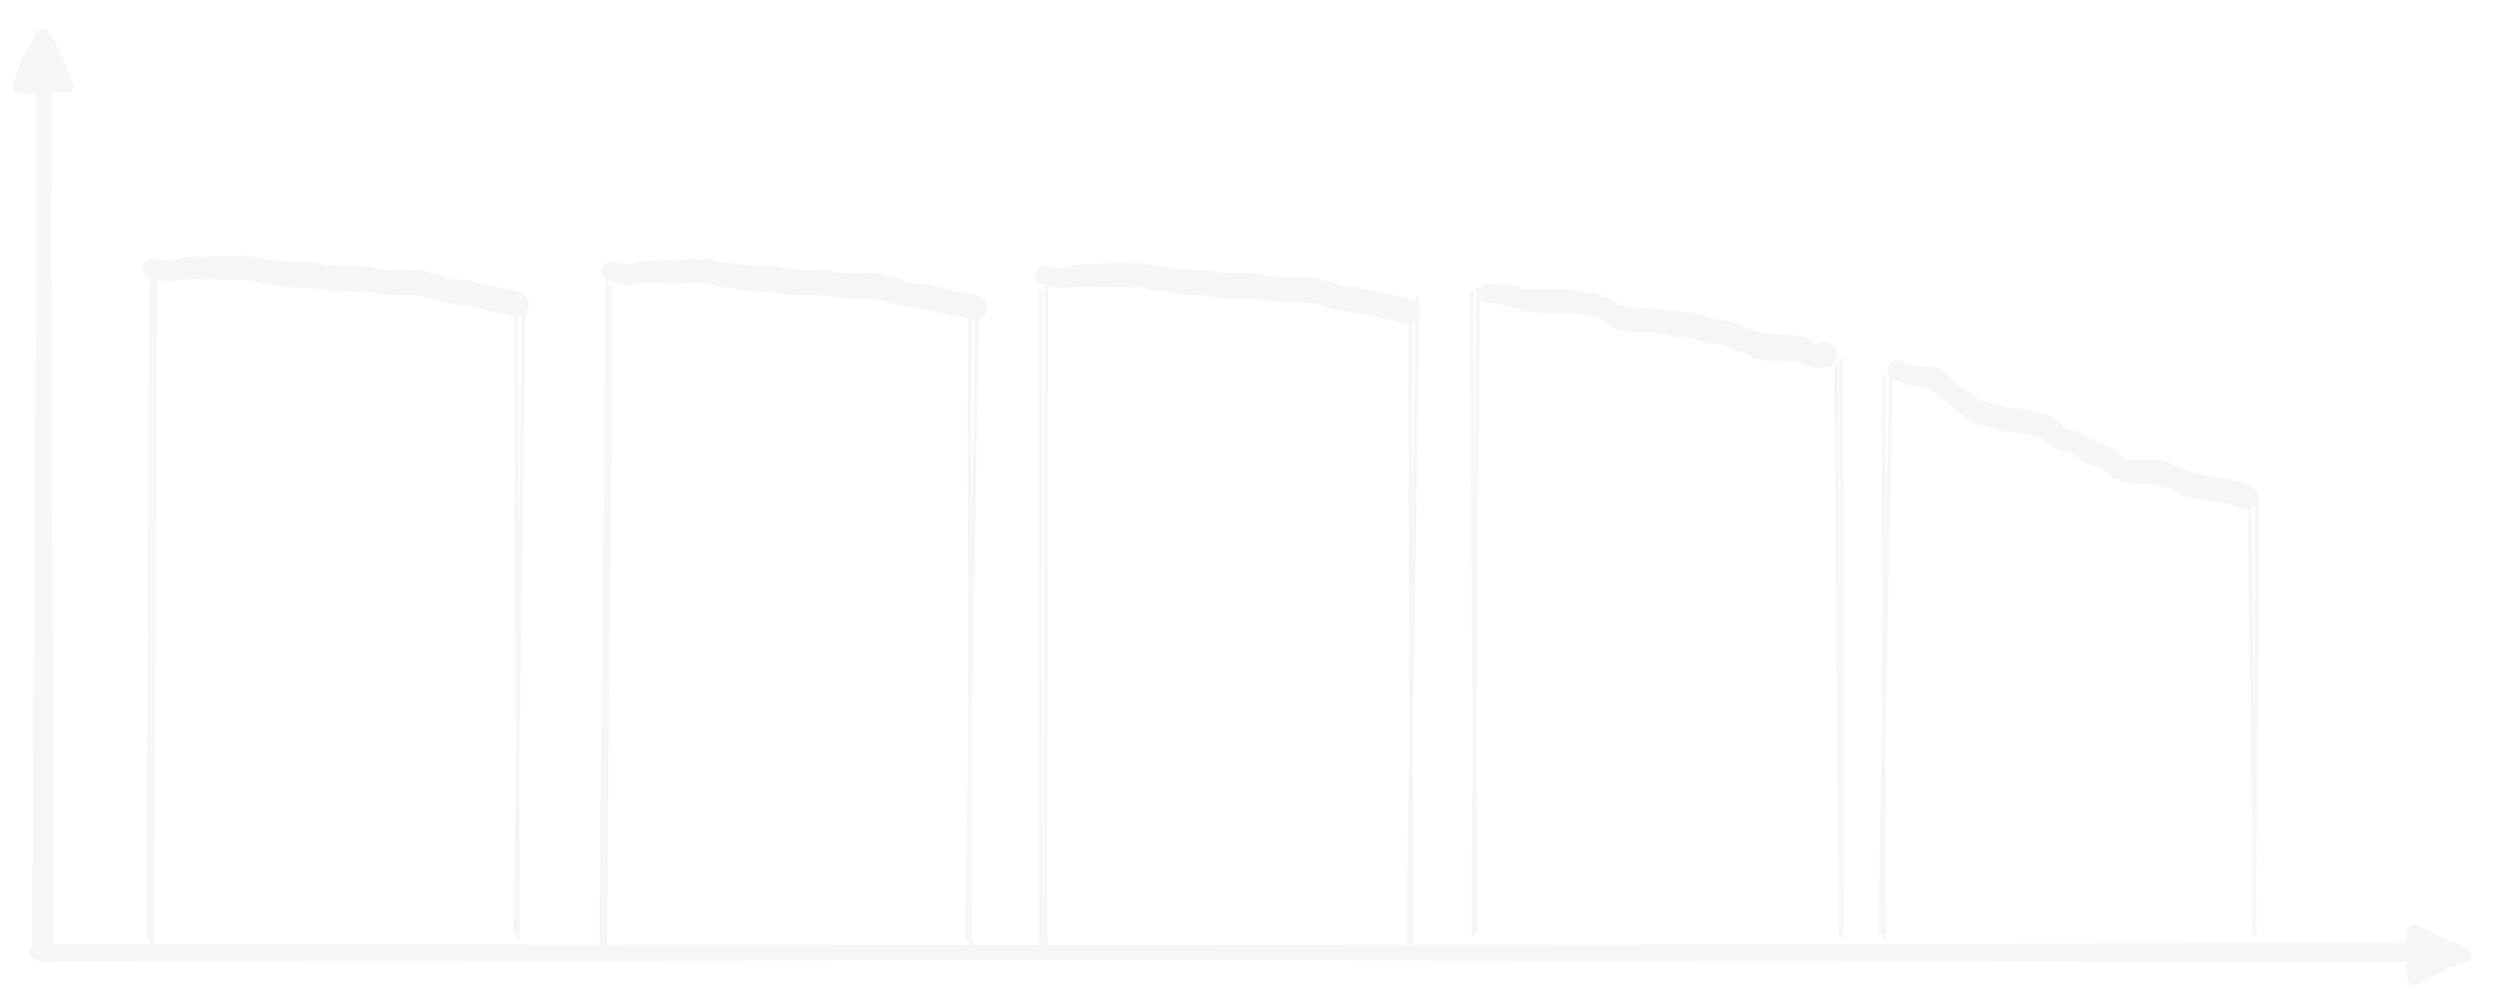
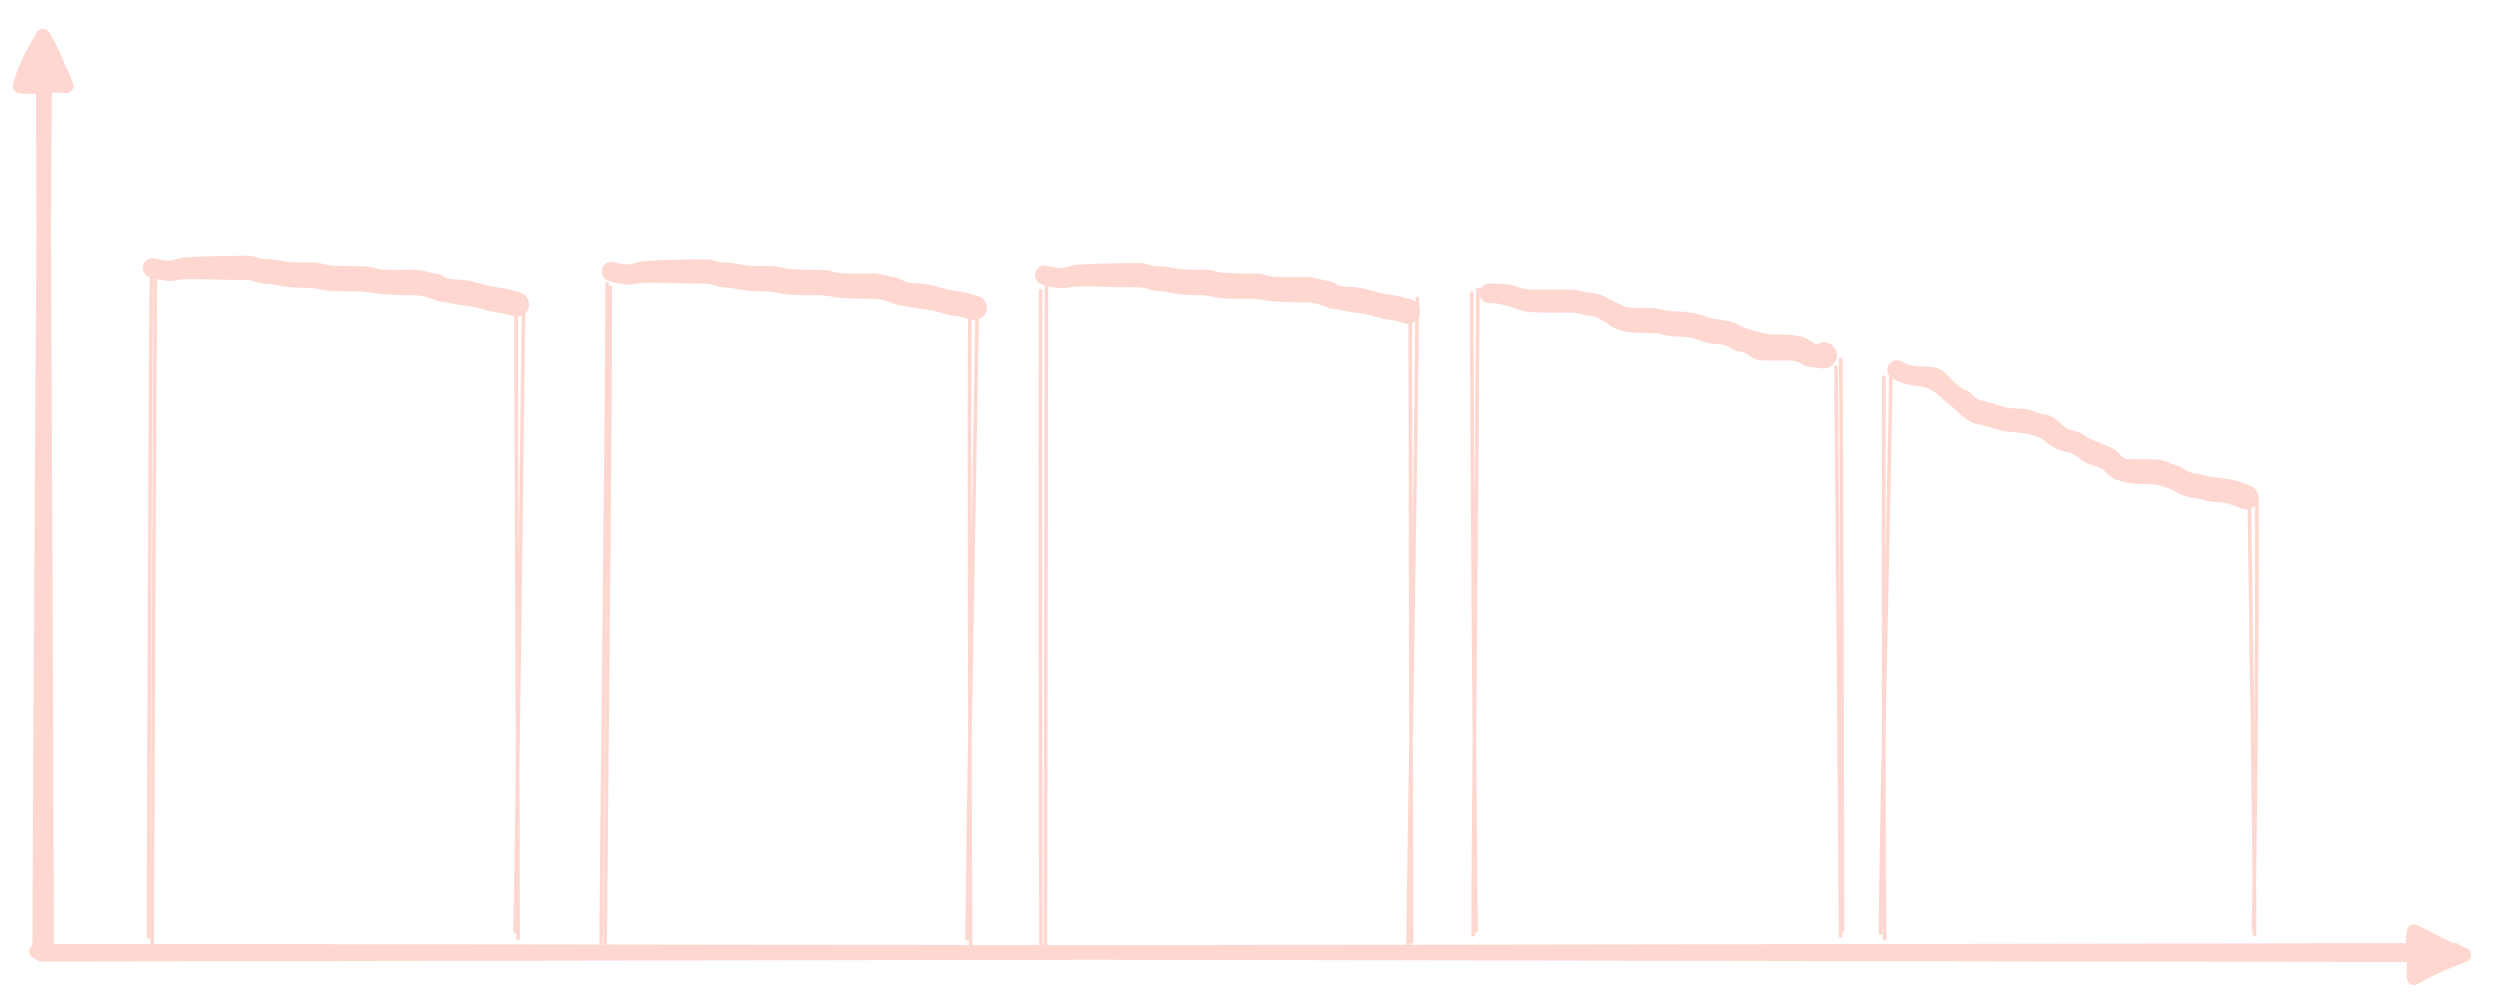
<svg xmlns="http://www.w3.org/2000/svg" version="1.1" viewBox="0 0 686.518 272.2" width="686.518" height="272.2" filter="invert(93%) hue-rotate(180deg)">
  <defs>
    <style class="style-fonts">
      
    </style>
  </defs>
  <g transform="translate(41.86513 73.56176) rotate(0 50 5)" stroke="none">
-     <path fill="#1e1e1e" d="M 0.64,-2.59 Q 0.64,-2.59 1.80,-2.31 2.95,-2.04 4.09,-1.97 5.24,-1.89 6.39,-2.31 7.54,-2.73 9.13,-2.86 10.72,-3.00 11.93,-3.05 13.15,-3.11 14.99,-3.16 16.82,-3.21 18.00,-3.23 19.18,-3.26 20.62,-3.28 22.06,-3.29 23.14,-3.31 24.22,-3.34 25.85,-3.34 27.48,-3.34 28.70,-2.87 29.92,-2.40 31.40,-2.43 32.87,-2.46 34.87,-2.06 36.87,-1.67 38.12,-1.58 39.36,-1.49 40.81,-1.49 42.26,-1.50 43.80,-1.50 45.33,-1.51 46.68,-1.11 48.03,-0.71 49.46,-0.62 50.89,-0.52 52.05,-0.51 53.20,-0.50 55.30,-0.48 57.40,-0.45 58.48,-0.42 59.56,-0.38 60.85,0.01 62.15,0.40 63.21,0.47 64.28,0.54 65.77,0.55 67.26,0.55 68.76,0.54 70.26,0.52 71.76,0.50 73.26,0.48 75.09,0.98 76.93,1.49 77.99,1.63 79.05,1.77 80.05,2.44 81.05,3.10 82.70,3.15 84.35,3.21 85.62,3.34 86.89,3.48 88.79,3.98 90.69,4.48 92.25,4.89 93.80,5.30 95.09,5.42 96.38,5.53 98.39,6.04 100.40,6.56 100.94,6.71 101.48,6.87 101.94,7.18 102.40,7.50 102.73,7.95 103.07,8.40 103.24,8.93 103.42,9.46 103.41,10.02 103.41,10.58 103.22,11.11 103.04,11.64 102.70,12.09 102.35,12.53 101.89,12.84 101.42,13.15 100.88,13.29 100.34,13.44 99.78,13.40 99.22,13.37 98.70,13.16 98.18,12.95 97.76,12.58 97.34,12.21 97.05,11.73 96.77,11.25 96.65,10.70 96.54,10.15 96.60,9.60 96.67,9.04 96.91,8.53 97.15,8.03 97.54,7.62 97.92,7.22 98.42,6.96 98.92,6.70 99.47,6.62 100.03,6.53 100.58,6.63 101.13,6.72 101.62,6.99 102.11,7.26 102.50,7.67 102.88,8.08 103.11,8.59 103.34,9.10 103.39,9.66 103.45,10.21 103.32,10.76 103.20,11.31 102.91,11.78 102.61,12.26 102.18,12.62 101.75,12.98 101.23,13.18 100.71,13.38 100.15,13.41 99.59,13.43 99.59,13.43 99.59,13.43 97.82,12.91 96.04,12.38 94.66,12.24 93.28,12.11 91.77,11.65 90.25,11.20 88.36,10.77 86.47,10.35 85.40,10.29 84.32,10.23 82.70,9.86 81.09,9.50 79.70,9.33 78.31,9.16 77.30,8.72 76.29,8.28 74.77,7.89 73.26,7.51 71.75,7.49 70.25,7.47 68.73,7.45 67.21,7.42 66.12,7.39 65.02,7.36 63.62,7.26 62.23,7.16 60.96,6.95 59.69,6.74 58.55,6.59 57.40,6.45 55.27,6.47 53.15,6.49 51.93,6.47 50.70,6.45 49.05,6.35 47.40,6.25 45.83,5.88 44.25,5.51 42.74,5.49 41.22,5.48 40.15,5.45 39.07,5.42 37.74,5.31 36.40,5.19 34.59,4.81 32.79,4.43 31.34,4.39 29.90,4.35 28.46,3.84 27.03,3.34 25.62,3.34 24.22,3.34 23.14,3.31 22.06,3.29 20.62,3.28 19.18,3.26 18.00,3.23 16.83,3.21 15.01,3.16 13.19,3.12 12.03,3.09 10.87,3.06 9.25,3.10 7.63,3.14 6.28,3.44 4.93,3.74 3.28,3.46 1.64,3.19 0.49,2.89 -0.64,2.59 -0.94,2.47 -1.25,2.36 -1.51,2.17 -1.77,1.99 -1.99,1.75 -2.20,1.51 -2.35,1.22 -2.50,0.93 -2.57,0.62 -2.65,0.31 -2.65,-0.00 -2.65,-0.33 -2.57,-0.64 -2.49,-0.95 -2.34,-1.24 -2.19,-1.52 -1.98,-1.76 -1.76,-2.00 -1.50,-2.18 -1.23,-2.37 -0.93,-2.48 -0.63,-2.59 -0.31,-2.63 0.00,-2.67 0.32,-2.63 0.64,-2.59 0.64,-2.59 L 0.64,-2.59 Z" />
+     <path fill="#d04000" d="M 0.64,-2.59 Q 0.64,-2.59 1.80,-2.31 2.95,-2.04 4.09,-1.97 5.24,-1.89 6.39,-2.31 7.54,-2.73 9.13,-2.86 10.72,-3.00 11.93,-3.05 13.15,-3.11 14.99,-3.16 16.82,-3.21 18.00,-3.23 19.18,-3.26 20.62,-3.28 22.06,-3.29 23.14,-3.31 24.22,-3.34 25.85,-3.34 27.48,-3.34 28.70,-2.87 29.92,-2.40 31.40,-2.43 32.87,-2.46 34.87,-2.06 36.87,-1.67 38.12,-1.58 39.36,-1.49 40.81,-1.49 42.26,-1.50 43.80,-1.50 45.33,-1.51 46.68,-1.11 48.03,-0.71 49.46,-0.62 50.89,-0.52 52.05,-0.51 53.20,-0.50 55.30,-0.48 57.40,-0.45 58.48,-0.42 59.56,-0.38 60.85,0.01 62.15,0.40 63.21,0.47 64.28,0.54 65.77,0.55 67.26,0.55 68.76,0.54 70.26,0.52 71.76,0.50 73.26,0.48 75.09,0.98 76.93,1.49 77.99,1.63 79.05,1.77 80.05,2.44 81.05,3.10 82.70,3.15 84.35,3.21 85.62,3.34 86.89,3.48 88.79,3.98 90.69,4.48 92.25,4.89 93.80,5.30 95.09,5.42 96.38,5.53 98.39,6.04 100.40,6.56 100.94,6.71 101.48,6.87 101.94,7.18 102.40,7.50 102.73,7.95 103.07,8.40 103.24,8.93 103.42,9.46 103.41,10.02 103.41,10.58 103.22,11.11 103.04,11.64 102.70,12.09 102.35,12.53 101.89,12.84 101.42,13.15 100.88,13.29 100.34,13.44 99.78,13.40 99.22,13.37 98.70,13.16 98.18,12.95 97.76,12.58 97.34,12.21 97.05,11.73 96.77,11.25 96.65,10.70 96.54,10.15 96.60,9.60 96.67,9.04 96.91,8.53 97.15,8.03 97.54,7.62 97.92,7.22 98.42,6.96 98.92,6.70 99.47,6.62 100.03,6.53 100.58,6.63 101.13,6.72 101.62,6.99 102.11,7.26 102.50,7.67 102.88,8.08 103.11,8.59 103.34,9.10 103.39,9.66 103.45,10.21 103.32,10.76 103.20,11.31 102.91,11.78 102.61,12.26 102.18,12.62 101.75,12.98 101.23,13.18 100.71,13.38 100.15,13.41 99.59,13.43 99.59,13.43 99.59,13.43 97.82,12.91 96.04,12.38 94.66,12.24 93.28,12.11 91.77,11.65 90.25,11.20 88.36,10.77 86.47,10.35 85.40,10.29 84.32,10.23 82.70,9.86 81.09,9.50 79.70,9.33 78.31,9.16 77.30,8.72 76.29,8.28 74.77,7.89 73.26,7.51 71.75,7.49 70.25,7.47 68.73,7.45 67.21,7.42 66.12,7.39 65.02,7.36 63.62,7.26 62.23,7.16 60.96,6.95 59.69,6.74 58.55,6.59 57.40,6.45 55.27,6.47 53.15,6.49 51.93,6.47 50.70,6.45 49.05,6.35 47.40,6.25 45.83,5.88 44.25,5.51 42.74,5.49 41.22,5.48 40.15,5.45 39.07,5.42 37.74,5.31 36.40,5.19 34.59,4.81 32.79,4.43 31.34,4.39 29.90,4.35 28.46,3.84 27.03,3.34 25.62,3.34 24.22,3.34 23.14,3.31 22.06,3.29 20.62,3.28 19.18,3.26 18.00,3.23 16.83,3.21 15.01,3.16 13.19,3.12 12.03,3.09 10.87,3.06 9.25,3.10 7.63,3.14 6.28,3.44 4.93,3.74 3.28,3.46 1.64,3.19 0.49,2.89 -0.64,2.59 -0.94,2.47 -1.25,2.36 -1.51,2.17 -1.77,1.99 -1.99,1.75 -2.20,1.51 -2.35,1.22 -2.50,0.93 -2.57,0.62 -2.65,0.31 -2.65,-0.00 -2.65,-0.33 -2.57,-0.64 -2.49,-0.95 -2.34,-1.24 -2.19,-1.52 -1.98,-1.76 -1.76,-2.00 -1.50,-2.18 -1.23,-2.37 -0.93,-2.48 -0.63,-2.59 -0.31,-2.63 0.00,-2.67 0.32,-2.63 0.64,-2.59 0.64,-2.59 L 0.64,-2.59 Z" />
  </g>
  <g transform="translate(167.8651 74.56176) rotate(0 50 5)" stroke="none">
-     <path fill="#1e1e1e" d="M 0.64,-2.59 Q 0.64,-2.59 1.80,-2.31 2.95,-2.04 4.09,-1.97 5.24,-1.89 6.39,-2.31 7.54,-2.73 9.13,-2.86 10.72,-3.00 11.93,-3.05 13.15,-3.11 14.99,-3.16 16.82,-3.21 18.00,-3.23 19.18,-3.26 20.62,-3.28 22.06,-3.29 23.14,-3.31 24.22,-3.34 25.85,-3.34 27.48,-3.34 28.70,-2.87 29.92,-2.40 31.40,-2.43 32.87,-2.46 34.87,-2.06 36.87,-1.67 38.12,-1.58 39.36,-1.49 40.81,-1.49 42.26,-1.50 43.80,-1.50 45.33,-1.51 46.68,-1.11 48.03,-0.71 49.46,-0.62 50.89,-0.52 52.05,-0.51 53.20,-0.50 55.30,-0.48 57.40,-0.45 58.48,-0.42 59.56,-0.38 60.85,0.01 62.15,0.40 63.21,0.47 64.28,0.54 65.77,0.55 67.26,0.55 68.76,0.54 70.26,0.52 71.76,0.50 73.26,0.48 75.09,0.98 76.93,1.49 77.99,1.63 79.05,1.77 80.05,2.44 81.05,3.10 82.70,3.15 84.35,3.21 85.62,3.34 86.89,3.48 88.79,3.98 90.69,4.48 92.25,4.89 93.80,5.30 95.09,5.42 96.38,5.53 98.25,6.04 100.11,6.54 100.65,6.69 101.19,6.85 101.64,7.17 102.10,7.48 102.44,7.93 102.77,8.38 102.94,8.90 103.12,9.43 103.11,9.99 103.11,10.55 102.92,11.08 102.74,11.60 102.40,12.04 102.06,12.48 101.60,12.79 101.13,13.10 100.59,13.24 100.06,13.39 99.50,13.35 98.94,13.32 98.43,13.11 97.91,12.90 97.49,12.53 97.07,12.17 96.79,11.69 96.50,11.21 96.39,10.66 96.27,10.12 96.34,9.56 96.40,9.01 96.64,8.51 96.88,8.00 97.27,7.60 97.65,7.20 98.15,6.95 98.64,6.69 99.19,6.60 99.74,6.52 100.29,6.61 100.84,6.71 101.33,6.97 101.82,7.24 102.20,7.65 102.58,8.05 102.81,8.56 103.04,9.07 103.09,9.62 103.15,10.18 103.03,10.72 102.90,11.27 102.61,11.74 102.32,12.21 101.89,12.57 101.46,12.93 100.94,13.13 100.42,13.33 99.87,13.36 99.31,13.38 99.31,13.38 99.31,13.38 97.68,12.88 96.04,12.38 94.66,12.24 93.28,12.11 91.77,11.65 90.25,11.20 88.36,10.77 86.47,10.35 85.40,10.29 84.32,10.23 82.70,9.86 81.09,9.50 79.70,9.33 78.31,9.16 77.30,8.72 76.29,8.28 74.77,7.89 73.26,7.51 71.75,7.49 70.25,7.47 68.73,7.45 67.21,7.42 66.12,7.39 65.02,7.36 63.62,7.26 62.23,7.16 60.96,6.95 59.69,6.74 58.55,6.59 57.40,6.45 55.27,6.47 53.15,6.49 51.93,6.47 50.70,6.45 49.05,6.35 47.40,6.25 45.83,5.88 44.25,5.51 42.74,5.49 41.22,5.48 40.15,5.45 39.07,5.42 37.74,5.31 36.40,5.19 34.59,4.81 32.79,4.43 31.34,4.39 29.90,4.35 28.46,3.84 27.03,3.34 25.62,3.34 24.22,3.34 23.14,3.31 22.06,3.29 20.62,3.28 19.18,3.26 18.00,3.23 16.83,3.21 15.01,3.16 13.19,3.12 12.03,3.09 10.87,3.06 9.25,3.10 7.63,3.14 6.28,3.44 4.93,3.74 3.28,3.46 1.64,3.19 0.49,2.89 -0.64,2.59 -0.94,2.47 -1.25,2.36 -1.51,2.17 -1.77,1.99 -1.99,1.75 -2.20,1.51 -2.35,1.22 -2.50,0.93 -2.57,0.62 -2.65,0.31 -2.65,-0.00 -2.65,-0.33 -2.57,-0.64 -2.49,-0.95 -2.34,-1.24 -2.19,-1.52 -1.98,-1.76 -1.76,-2.00 -1.50,-2.18 -1.23,-2.37 -0.93,-2.48 -0.63,-2.59 -0.31,-2.63 0.00,-2.67 0.32,-2.63 0.64,-2.59 0.64,-2.59 L 0.64,-2.59 Z" />
+     <path fill="#d04000" d="M 0.64,-2.59 Q 0.64,-2.59 1.80,-2.31 2.95,-2.04 4.09,-1.97 5.24,-1.89 6.39,-2.31 7.54,-2.73 9.13,-2.86 10.72,-3.00 11.93,-3.05 13.15,-3.11 14.99,-3.16 16.82,-3.21 18.00,-3.23 19.18,-3.26 20.62,-3.28 22.06,-3.29 23.14,-3.31 24.22,-3.34 25.85,-3.34 27.48,-3.34 28.70,-2.87 29.92,-2.40 31.40,-2.43 32.87,-2.46 34.87,-2.06 36.87,-1.67 38.12,-1.58 39.36,-1.49 40.81,-1.49 42.26,-1.50 43.80,-1.50 45.33,-1.51 46.68,-1.11 48.03,-0.71 49.46,-0.62 50.89,-0.52 52.05,-0.51 53.20,-0.50 55.30,-0.48 57.40,-0.45 58.48,-0.42 59.56,-0.38 60.85,0.01 62.15,0.40 63.21,0.47 64.28,0.54 65.77,0.55 67.26,0.55 68.76,0.54 70.26,0.52 71.76,0.50 73.26,0.48 75.09,0.98 76.93,1.49 77.99,1.63 79.05,1.77 80.05,2.44 81.05,3.10 82.70,3.15 84.35,3.21 85.62,3.34 86.89,3.48 88.79,3.98 90.69,4.48 92.25,4.89 93.80,5.30 95.09,5.42 96.38,5.53 98.25,6.04 100.11,6.54 100.65,6.69 101.19,6.85 101.64,7.17 102.10,7.48 102.44,7.93 102.77,8.38 102.94,8.90 103.12,9.43 103.11,9.99 103.11,10.55 102.92,11.08 102.74,11.60 102.40,12.04 102.06,12.48 101.60,12.79 101.13,13.10 100.59,13.24 100.06,13.39 99.50,13.35 98.94,13.32 98.43,13.11 97.91,12.90 97.49,12.53 97.07,12.17 96.79,11.69 96.50,11.21 96.39,10.66 96.27,10.12 96.34,9.56 96.40,9.01 96.64,8.51 96.88,8.00 97.27,7.60 97.65,7.20 98.15,6.95 98.64,6.69 99.19,6.60 99.74,6.52 100.29,6.61 100.84,6.71 101.33,6.97 101.82,7.24 102.20,7.65 102.58,8.05 102.81,8.56 103.04,9.07 103.09,9.62 103.15,10.18 103.03,10.72 102.90,11.27 102.61,11.74 102.32,12.21 101.89,12.57 101.46,12.93 100.94,13.13 100.42,13.33 99.87,13.36 99.31,13.38 99.31,13.38 99.31,13.38 97.68,12.88 96.04,12.38 94.66,12.24 93.28,12.11 91.77,11.65 90.25,11.20 88.36,10.77 86.47,10.35 85.40,10.29 84.32,10.23 82.70,9.86 81.09,9.50 79.70,9.33 78.31,9.16 77.30,8.72 76.29,8.28 74.77,7.89 73.26,7.51 71.75,7.49 70.25,7.47 68.73,7.45 67.21,7.42 66.12,7.39 65.02,7.36 63.62,7.26 62.23,7.16 60.96,6.95 59.69,6.74 58.55,6.59 57.40,6.45 55.27,6.47 53.15,6.49 51.93,6.47 50.70,6.45 49.05,6.35 47.40,6.25 45.83,5.88 44.25,5.51 42.74,5.49 41.22,5.48 40.15,5.45 39.07,5.42 37.74,5.31 36.40,5.19 34.59,4.81 32.79,4.43 31.34,4.39 29.90,4.35 28.46,3.84 27.03,3.34 25.62,3.34 24.22,3.34 23.14,3.31 22.06,3.29 20.62,3.28 19.18,3.26 18.00,3.23 16.83,3.21 15.01,3.16 13.19,3.12 12.03,3.09 10.87,3.06 9.25,3.10 7.63,3.14 6.28,3.44 4.93,3.74 3.28,3.46 1.64,3.19 0.49,2.89 -0.64,2.59 -0.94,2.47 -1.25,2.36 -1.51,2.17 -1.77,1.99 -1.99,1.75 -2.20,1.51 -2.35,1.22 -2.50,0.93 -2.57,0.62 -2.65,0.31 -2.65,-0.00 -2.65,-0.33 -2.57,-0.64 -2.49,-0.95 -2.34,-1.24 -2.19,-1.52 -1.98,-1.76 -1.76,-2.00 -1.50,-2.18 -1.23,-2.37 -0.93,-2.48 -0.63,-2.59 -0.31,-2.63 0.00,-2.67 0.32,-2.63 0.64,-2.59 0.64,-2.59 L 0.64,-2.59 Z" />
  </g>
  <g transform="translate(286.8651 75.56176) rotate(0 50 5)" stroke="none">
-     <path fill="#1e1e1e" d="M 0.64,-2.59 Q 0.64,-2.59 1.80,-2.31 2.95,-2.04 4.09,-1.97 5.24,-1.89 6.39,-2.31 7.54,-2.73 9.13,-2.86 10.72,-3.00 11.93,-3.05 13.15,-3.11 14.99,-3.16 16.82,-3.21 18.00,-3.23 19.18,-3.26 20.62,-3.28 22.06,-3.29 23.14,-3.31 24.22,-3.34 25.85,-3.34 27.48,-3.34 28.70,-2.87 29.92,-2.40 31.40,-2.43 32.87,-2.46 34.87,-2.06 36.87,-1.67 38.12,-1.58 39.36,-1.49 40.81,-1.49 42.26,-1.50 43.80,-1.50 45.33,-1.51 46.68,-1.11 48.03,-0.71 49.46,-0.62 50.89,-0.52 52.05,-0.51 53.20,-0.50 55.30,-0.48 57.40,-0.45 58.48,-0.42 59.56,-0.38 60.85,0.01 62.15,0.40 63.21,0.47 64.28,0.54 65.77,0.55 67.26,0.55 68.76,0.54 70.26,0.52 71.76,0.50 73.26,0.48 75.09,0.98 76.93,1.49 77.99,1.63 79.05,1.77 80.05,2.44 81.05,3.10 82.70,3.15 84.35,3.21 85.62,3.34 86.89,3.48 88.79,3.98 90.69,4.48 92.25,4.89 93.80,5.30 95.09,5.42 96.38,5.53 98.25,6.04 100.11,6.54 100.65,6.69 101.19,6.85 101.64,7.17 102.10,7.48 102.44,7.93 102.77,8.38 102.94,8.90 103.12,9.43 103.11,9.99 103.11,10.55 102.92,11.08 102.74,11.60 102.40,12.04 102.06,12.48 101.60,12.79 101.13,13.10 100.59,13.24 100.06,13.39 99.50,13.35 98.94,13.32 98.43,13.11 97.91,12.90 97.49,12.53 97.07,12.17 96.79,11.69 96.50,11.21 96.39,10.66 96.27,10.12 96.34,9.56 96.40,9.01 96.64,8.51 96.88,8.00 97.27,7.60 97.65,7.20 98.15,6.95 98.64,6.69 99.19,6.60 99.74,6.52 100.29,6.61 100.84,6.71 101.33,6.97 101.82,7.24 102.20,7.65 102.58,8.05 102.81,8.56 103.04,9.07 103.09,9.62 103.15,10.18 103.03,10.72 102.90,11.27 102.61,11.74 102.32,12.21 101.89,12.57 101.46,12.93 100.94,13.13 100.42,13.33 99.87,13.36 99.31,13.38 99.31,13.38 99.31,13.38 97.68,12.88 96.04,12.38 94.66,12.24 93.28,12.11 91.77,11.65 90.25,11.20 88.36,10.77 86.47,10.35 85.40,10.29 84.32,10.23 82.70,9.86 81.09,9.50 79.70,9.33 78.31,9.16 77.30,8.72 76.29,8.28 74.77,7.89 73.26,7.51 71.75,7.49 70.25,7.47 68.73,7.45 67.21,7.42 66.12,7.39 65.02,7.36 63.62,7.26 62.23,7.16 60.96,6.95 59.69,6.74 58.55,6.59 57.40,6.45 55.27,6.47 53.15,6.49 51.93,6.47 50.70,6.45 49.05,6.35 47.40,6.25 45.83,5.88 44.25,5.51 42.74,5.49 41.22,5.48 40.15,5.45 39.07,5.42 37.74,5.31 36.40,5.19 34.59,4.81 32.79,4.43 31.34,4.39 29.90,4.35 28.46,3.84 27.03,3.34 25.62,3.34 24.22,3.34 23.14,3.31 22.06,3.29 20.62,3.28 19.18,3.26 18.00,3.23 16.83,3.21 15.01,3.16 13.19,3.12 12.03,3.09 10.87,3.06 9.25,3.10 7.63,3.14 6.28,3.44 4.93,3.74 3.28,3.46 1.64,3.19 0.49,2.89 -0.64,2.59 -0.94,2.47 -1.25,2.36 -1.51,2.17 -1.77,1.99 -1.99,1.75 -2.20,1.51 -2.35,1.22 -2.50,0.93 -2.57,0.62 -2.65,0.31 -2.65,-0.00 -2.65,-0.33 -2.57,-0.64 -2.49,-0.95 -2.34,-1.24 -2.19,-1.52 -1.98,-1.76 -1.76,-2.00 -1.50,-2.18 -1.23,-2.37 -0.93,-2.48 -0.63,-2.59 -0.31,-2.63 0.00,-2.67 0.32,-2.63 0.64,-2.59 0.64,-2.59 L 0.64,-2.59 Z" />
+     <path fill="#d04000" d="M 0.64,-2.59 Q 0.64,-2.59 1.80,-2.31 2.95,-2.04 4.09,-1.97 5.24,-1.89 6.39,-2.31 7.54,-2.73 9.13,-2.86 10.72,-3.00 11.93,-3.05 13.15,-3.11 14.99,-3.16 16.82,-3.21 18.00,-3.23 19.18,-3.26 20.62,-3.28 22.06,-3.29 23.14,-3.31 24.22,-3.34 25.85,-3.34 27.48,-3.34 28.70,-2.87 29.92,-2.40 31.40,-2.43 32.87,-2.46 34.87,-2.06 36.87,-1.67 38.12,-1.58 39.36,-1.49 40.81,-1.49 42.26,-1.50 43.80,-1.50 45.33,-1.51 46.68,-1.11 48.03,-0.71 49.46,-0.62 50.89,-0.52 52.05,-0.51 53.20,-0.50 55.30,-0.48 57.40,-0.45 58.48,-0.42 59.56,-0.38 60.85,0.01 62.15,0.40 63.21,0.47 64.28,0.54 65.77,0.55 67.26,0.55 68.76,0.54 70.26,0.52 71.76,0.50 73.26,0.48 75.09,0.98 76.93,1.49 77.99,1.63 79.05,1.77 80.05,2.44 81.05,3.10 82.70,3.15 84.35,3.21 85.62,3.34 86.89,3.48 88.79,3.98 90.69,4.48 92.25,4.89 93.80,5.30 95.09,5.42 96.38,5.53 98.25,6.04 100.11,6.54 100.65,6.69 101.19,6.85 101.64,7.17 102.10,7.48 102.44,7.93 102.77,8.38 102.94,8.90 103.12,9.43 103.11,9.99 103.11,10.55 102.92,11.08 102.74,11.60 102.40,12.04 102.06,12.48 101.60,12.79 101.13,13.10 100.59,13.24 100.06,13.39 99.50,13.35 98.94,13.32 98.43,13.11 97.91,12.90 97.49,12.53 97.07,12.17 96.79,11.69 96.50,11.21 96.39,10.66 96.27,10.12 96.34,9.56 96.40,9.01 96.64,8.51 96.88,8.00 97.27,7.60 97.65,7.20 98.15,6.95 98.64,6.69 99.19,6.60 99.74,6.52 100.29,6.61 100.84,6.71 101.33,6.97 101.82,7.24 102.20,7.65 102.58,8.05 102.81,8.56 103.04,9.07 103.09,9.62 103.15,10.18 103.03,10.72 102.90,11.27 102.61,11.74 102.32,12.21 101.89,12.57 101.46,12.93 100.94,13.13 100.42,13.33 99.87,13.36 99.31,13.38 99.31,13.38 99.31,13.38 97.68,12.88 96.04,12.38 94.66,12.24 93.28,12.11 91.77,11.65 90.25,11.20 88.36,10.77 86.47,10.35 85.40,10.29 84.32,10.23 82.70,9.86 81.09,9.50 79.70,9.33 78.31,9.16 77.30,8.72 76.29,8.28 74.77,7.89 73.26,7.51 71.75,7.49 70.25,7.47 68.73,7.45 67.21,7.42 66.12,7.39 65.02,7.36 63.62,7.26 62.23,7.16 60.96,6.95 59.69,6.74 58.55,6.59 57.40,6.45 55.27,6.47 53.15,6.49 51.93,6.47 50.70,6.45 49.05,6.35 47.40,6.25 45.83,5.88 44.25,5.51 42.74,5.49 41.22,5.48 40.15,5.45 39.07,5.42 37.74,5.31 36.40,5.19 34.59,4.81 32.79,4.43 31.34,4.39 29.90,4.35 28.46,3.84 27.03,3.34 25.62,3.34 24.22,3.34 23.14,3.31 22.06,3.29 20.62,3.28 19.18,3.26 18.00,3.23 16.83,3.21 15.01,3.16 13.19,3.12 12.03,3.09 10.87,3.06 9.25,3.10 7.63,3.14 6.28,3.44 4.93,3.74 3.28,3.46 1.64,3.19 0.49,2.89 -0.64,2.59 -0.94,2.47 -1.25,2.36 -1.51,2.17 -1.77,1.99 -1.99,1.75 -2.20,1.51 -2.35,1.22 -2.50,0.93 -2.57,0.62 -2.65,0.31 -2.65,-0.00 -2.65,-0.33 -2.57,-0.64 -2.49,-0.95 -2.34,-1.24 -2.19,-1.52 -1.98,-1.76 -1.76,-2.00 -1.50,-2.18 -1.23,-2.37 -0.93,-2.48 -0.63,-2.59 -0.31,-2.63 0.00,-2.67 0.32,-2.63 0.64,-2.59 0.64,-2.59 L 0.64,-2.59 Z" />
  </g>
  <g transform="translate(408.8651 80.56176) rotate(0 46 8.5)" stroke="none">
-     <path fill="#1e1e1e" d="M 0,-2.66 Q 0,-2.66 1.12,-2.68 2.25,-2.70 4.00,-2.59 5.75,-2.48 7.72,-1.82 9.69,-1.15 10.91,-1.09 12.12,-1.03 13.32,-1.04 14.53,-1.06 16.23,-1.05 17.94,-1.05 19.69,-1.05 21.44,-1.06 22.61,-1.03 23.78,-1.01 25.24,-0.63 26.71,-0.25 28.20,-0.15 29.69,-0.05 31.54,0.81 33.38,1.69 34.46,2.26 35.53,2.83 36.68,3.35 37.83,3.87 38.96,3.93 40.08,3.98 41.19,3.99 42.30,4.00 43.78,3.98 45.27,3.96 47.16,4.39 49.05,4.82 50.11,4.90 51.18,4.98 52.63,5.00 54.09,5.01 56.30,5.44 58.51,5.86 59.60,6.38 60.70,6.90 61.87,7.03 63.05,7.16 65.06,7.48 67.07,7.80 68.54,8.63 70.00,9.46 71.91,10.03 73.82,10.59 75.50,10.95 77.19,11.30 78.32,11.30 79.46,11.31 80.96,11.30 82.46,11.29 84.58,11.63 86.70,11.96 87.57,12.57 88.45,13.18 89.49,13.77 90.54,14.36 91.33,13.86 92.12,13.37 92.69,13.48 93.27,13.60 93.78,13.89 94.29,14.18 94.68,14.62 95.07,15.06 95.30,15.60 95.52,16.14 95.57,16.73 95.61,17.31 95.47,17.88 95.32,18.45 95.00,18.94 94.68,19.44 94.22,19.80 93.76,20.17 93.21,20.37 92.65,20.56 92.07,20.58 91.48,20.59 90.92,20.41 90.36,20.24 89.89,19.89 89.41,19.54 89.07,19.07 88.73,18.59 88.56,18.02 88.39,17.46 88.41,16.87 88.43,16.29 88.64,15.74 88.85,15.19 89.22,14.73 89.59,14.28 90.09,13.96 90.58,13.65 91.15,13.51 91.73,13.37 92.31,13.43 92.90,13.48 93.43,13.71 93.97,13.95 94.41,14.34 94.84,14.74 95.13,15.25 95.41,15.77 95.52,16.34 95.62,16.92 95.54,17.50 95.46,18.08 95.19,18.61 94.93,19.13 94.51,19.55 94.09,19.96 93.56,20.22 93.04,20.47 92.45,20.55 91.87,20.62 91.87,20.62 91.87,20.62 89.55,20.40 87.24,20.18 85.83,19.32 84.42,18.46 82.94,18.45 81.47,18.44 79.91,18.43 78.36,18.42 76.94,18.43 75.52,18.43 74.31,18.34 73.10,18.26 71.70,17.21 70.30,16.16 69.00,16.01 67.71,15.86 66.25,14.96 64.79,14.06 63.71,14.02 62.62,13.98 61.19,13.80 59.76,13.62 58.02,12.98 56.28,12.35 55.16,12.16 54.03,11.97 52.95,11.94 51.87,11.91 50.47,11.81 49.08,11.70 47.62,11.30 46.16,10.90 44.71,10.88 43.26,10.87 42.17,10.84 41.08,10.82 39.46,10.75 37.83,10.67 36.08,10.15 34.33,9.64 33.39,8.93 32.45,8.22 30.93,7.29 29.41,6.36 28.08,6.22 26.75,6.09 25.23,5.67 23.71,5.26 22.57,5.28 21.44,5.30 19.69,5.30 17.94,5.29 16.21,5.29 14.49,5.29 13.14,5.24 11.79,5.20 10.45,5.02 9.11,4.84 7.68,4.30 6.26,3.76 4.25,3.23 2.25,2.70 1.12,2.68 0,2.66 -0.31,2.62 -0.63,2.58 -0.93,2.47 -1.23,2.36 -1.50,2.17 -1.76,1.99 -1.98,1.75 -2.19,1.51 -2.34,1.22 -2.49,0.94 -2.56,0.63 -2.64,0.32 -2.64,-0.00 -2.64,-0.32 -2.56,-0.63 -2.49,-0.94 -2.34,-1.22 -2.19,-1.51 -1.98,-1.75 -1.76,-1.99 -1.50,-2.17 -1.23,-2.36 -0.93,-2.47 -0.63,-2.58 -0.31,-2.62 0.00,-2.66 0.00,-2.66 L 0,-2.66 Z" />
+     <path fill="#d04000" d="M 0,-2.66 Q 0,-2.66 1.12,-2.68 2.25,-2.70 4.00,-2.59 5.75,-2.48 7.72,-1.82 9.69,-1.15 10.91,-1.09 12.12,-1.03 13.32,-1.04 14.53,-1.06 16.23,-1.05 17.94,-1.05 19.69,-1.05 21.44,-1.06 22.61,-1.03 23.78,-1.01 25.24,-0.63 26.71,-0.25 28.20,-0.15 29.69,-0.05 31.54,0.81 33.38,1.69 34.46,2.26 35.53,2.83 36.68,3.35 37.83,3.87 38.96,3.93 40.08,3.98 41.19,3.99 42.30,4.00 43.78,3.98 45.27,3.96 47.16,4.39 49.05,4.82 50.11,4.90 51.18,4.98 52.63,5.00 54.09,5.01 56.30,5.44 58.51,5.86 59.60,6.38 60.70,6.90 61.87,7.03 63.05,7.16 65.06,7.48 67.07,7.80 68.54,8.63 70.00,9.46 71.91,10.03 73.82,10.59 75.50,10.95 77.19,11.30 78.32,11.30 79.46,11.31 80.96,11.30 82.46,11.29 84.58,11.63 86.70,11.96 87.57,12.57 88.45,13.18 89.49,13.77 90.54,14.36 91.33,13.86 92.12,13.37 92.69,13.48 93.27,13.60 93.78,13.89 94.29,14.18 94.68,14.62 95.07,15.06 95.30,15.60 95.52,16.14 95.57,16.73 95.61,17.31 95.47,17.88 95.32,18.45 95.00,18.94 94.68,19.44 94.22,19.80 93.76,20.17 93.21,20.37 92.65,20.56 92.07,20.58 91.48,20.59 90.92,20.41 90.36,20.24 89.89,19.89 89.41,19.54 89.07,19.07 88.73,18.59 88.56,18.02 88.39,17.46 88.41,16.87 88.43,16.29 88.64,15.74 88.85,15.19 89.22,14.73 89.59,14.28 90.09,13.96 90.58,13.65 91.15,13.51 91.73,13.37 92.31,13.43 92.90,13.48 93.43,13.71 93.97,13.95 94.41,14.34 94.84,14.74 95.13,15.25 95.41,15.77 95.52,16.34 95.62,16.92 95.54,17.50 95.46,18.08 95.19,18.61 94.93,19.13 94.51,19.55 94.09,19.96 93.56,20.22 93.04,20.47 92.45,20.55 91.87,20.62 91.87,20.62 91.87,20.62 89.55,20.40 87.24,20.18 85.83,19.32 84.42,18.46 82.94,18.45 81.47,18.44 79.91,18.43 78.36,18.42 76.94,18.43 75.52,18.43 74.31,18.34 73.10,18.26 71.70,17.21 70.30,16.16 69.00,16.01 67.71,15.86 66.25,14.96 64.79,14.06 63.71,14.02 62.62,13.98 61.19,13.80 59.76,13.62 58.02,12.98 56.28,12.35 55.16,12.16 54.03,11.97 52.95,11.94 51.87,11.91 50.47,11.81 49.08,11.70 47.62,11.30 46.16,10.90 44.71,10.88 43.26,10.87 42.17,10.84 41.08,10.82 39.46,10.75 37.83,10.67 36.08,10.15 34.33,9.64 33.39,8.93 32.45,8.22 30.93,7.29 29.41,6.36 28.08,6.22 26.75,6.09 25.23,5.67 23.71,5.26 22.57,5.28 21.44,5.30 19.69,5.30 17.94,5.29 16.21,5.29 14.49,5.29 13.14,5.24 11.79,5.20 10.45,5.02 9.11,4.84 7.68,4.30 6.26,3.76 4.25,3.23 2.25,2.70 1.12,2.68 0,2.66 -0.31,2.62 -0.63,2.58 -0.93,2.47 -1.23,2.36 -1.50,2.17 -1.76,1.99 -1.98,1.75 -2.19,1.51 -2.34,1.22 -2.49,0.94 -2.56,0.63 -2.64,0.32 -2.64,-0.00 -2.64,-0.32 -2.56,-0.63 -2.49,-0.94 -2.34,-1.22 -2.19,-1.51 -1.98,-1.75 -1.76,-1.99 -1.50,-2.17 -1.23,-2.36 -0.93,-2.47 -0.63,-2.58 -0.31,-2.62 0.00,-2.66 0.00,-2.66 L 0,-2.66 Z" />
  </g>
  <g transform="translate(520.8651 101.5618) rotate(0 48 17.5)" stroke="none">
-     <path fill="#1e1e1e" d="M 1.18,-2.36 Q 1.18,-2.36 2.32,-1.80 3.47,-1.23 4.88,-1.06 6.29,-0.90 8.09,-0.88 9.90,-0.87 11.25,-0.41 12.61,0.05 13.40,0.91 14.20,1.78 15.11,2.66 16.02,3.54 16.81,4.28 17.60,5.02 18.74,5.41 19.88,5.80 20.78,6.88 21.67,7.95 22.91,8.29 24.14,8.63 25.94,9.13 27.74,9.64 28.92,10.03 30.10,10.43 31.20,10.51 32.30,10.60 34.10,10.65 35.89,10.71 37.88,11.46 39.86,12.21 41.00,12.32 42.15,12.44 43.42,13.40 44.70,14.36 45.68,15.32 46.67,16.29 48.40,16.67 50.13,17.04 51.14,17.75 52.14,18.46 53.20,18.95 54.26,19.45 55.58,20.02 56.90,20.59 58.41,21.15 59.92,21.71 61.15,23.14 62.39,24.58 63.61,24.53 64.83,24.49 66.47,24.54 68.12,24.58 69.46,24.58 70.80,24.59 71.92,24.66 73.03,24.74 74.19,25.27 75.36,25.79 76.47,26.13 77.59,26.47 79.08,27.38 80.57,28.29 81.79,28.43 83.02,28.56 84.35,28.96 85.69,29.37 87.02,29.47 88.36,29.57 90.82,29.95 93.28,30.32 95.26,31.10 97.23,31.88 97.70,32.16 98.16,32.44 98.52,32.85 98.87,33.26 99.07,33.77 99.27,34.27 99.30,34.81 99.33,35.35 99.19,35.88 99.04,36.40 98.74,36.85 98.43,37.30 98.00,37.63 97.57,37.96 97.05,38.13 96.54,38.31 96.00,38.31 95.45,38.31 94.94,38.13 94.43,37.96 93.99,37.63 93.56,37.30 93.26,36.86 92.95,36.41 92.81,35.88 92.66,35.36 92.69,34.82 92.72,34.28 92.92,33.77 93.12,33.27 93.47,32.85 93.82,32.44 94.29,32.16 94.75,31.88 95.28,31.76 95.81,31.65 96.35,31.70 96.89,31.76 97.38,31.99 97.88,32.22 98.27,32.59 98.66,32.96 98.92,33.44 99.17,33.92 99.26,34.46 99.35,34.99 99.26,35.53 99.18,36.06 98.92,36.54 98.67,37.02 98.27,37.40 97.88,37.77 97.39,38.00 96.89,38.23 96.36,38.29 95.82,38.35 95.29,38.23 94.76,38.11 94.76,38.11 94.76,38.11 92.47,37.26 90.19,36.41 89.12,36.38 88.06,36.35 86.71,36.22 85.36,36.10 83.96,35.69 82.55,35.29 80.65,35.00 78.76,34.72 77.43,33.91 76.10,33.10 74.73,32.59 73.37,32.09 72.08,31.74 70.79,31.40 69.40,31.39 68.01,31.38 66.42,31.33 64.83,31.29 63.19,30.95 61.56,30.62 60.24,30.15 58.92,29.69 57.74,28.37 56.56,27.06 54.85,26.60 53.14,26.14 52.15,25.65 51.17,25.16 49.65,23.96 48.12,22.75 46.77,22.58 45.42,22.42 43.96,21.76 42.49,21.11 41.03,19.87 39.57,18.64 38.50,18.32 37.43,18.01 35.83,17.61 34.22,17.22 32.17,17.13 30.13,17.05 28.27,16.54 26.42,16.04 24.97,15.59 23.51,15.13 22.35,14.97 21.18,14.80 19.87,14.03 18.55,13.25 17.15,11.88 15.75,10.51 14.28,9.40 12.81,8.30 11.95,7.40 11.08,6.51 9.62,5.61 8.15,4.72 5.98,4.49 3.82,4.27 2.47,3.90 1.12,3.53 -0.02,2.95 -1.18,2.36 -1.45,2.19 -1.71,2.01 -1.93,1.78 -2.15,1.54 -2.30,1.26 -2.45,0.98 -2.54,0.67 -2.62,0.37 -2.62,0.05 -2.63,-0.26 -2.56,-0.57 -2.49,-0.89 -2.35,-1.17 -2.20,-1.46 -2.00,-1.70 -1.79,-1.94 -1.53,-2.13 -1.27,-2.32 -0.98,-2.44 -0.68,-2.55 -0.36,-2.60 -0.05,-2.64 0.26,-2.61 0.58,-2.58 0.88,-2.47 1.18,-2.36 1.18,-2.36 L 1.18,-2.36 Z" />
+     <path fill="#d04000" d="M 1.18,-2.36 Q 1.18,-2.36 2.32,-1.80 3.47,-1.23 4.88,-1.06 6.29,-0.90 8.09,-0.88 9.90,-0.87 11.25,-0.41 12.61,0.05 13.40,0.91 14.20,1.78 15.11,2.66 16.02,3.54 16.81,4.28 17.60,5.02 18.74,5.41 19.88,5.80 20.78,6.88 21.67,7.95 22.91,8.29 24.14,8.63 25.94,9.13 27.74,9.64 28.92,10.03 30.10,10.43 31.20,10.51 32.30,10.60 34.10,10.65 35.89,10.71 37.88,11.46 39.86,12.21 41.00,12.32 42.15,12.44 43.42,13.40 44.70,14.36 45.68,15.32 46.67,16.29 48.40,16.67 50.13,17.04 51.14,17.75 52.14,18.46 53.20,18.95 54.26,19.45 55.58,20.02 56.90,20.59 58.41,21.15 59.92,21.71 61.15,23.14 62.39,24.58 63.61,24.53 64.83,24.49 66.47,24.54 68.12,24.58 69.46,24.58 70.80,24.59 71.92,24.66 73.03,24.74 74.19,25.27 75.36,25.79 76.47,26.13 77.59,26.47 79.08,27.38 80.57,28.29 81.79,28.43 83.02,28.56 84.35,28.96 85.69,29.37 87.02,29.47 88.36,29.57 90.82,29.95 93.28,30.32 95.26,31.10 97.23,31.88 97.70,32.16 98.16,32.44 98.52,32.85 98.87,33.26 99.07,33.77 99.27,34.27 99.30,34.81 99.33,35.35 99.19,35.88 99.04,36.40 98.74,36.85 98.43,37.30 98.00,37.63 97.57,37.96 97.05,38.13 96.54,38.31 96.00,38.31 95.45,38.31 94.94,38.13 94.43,37.96 93.99,37.63 93.56,37.30 93.26,36.86 92.95,36.41 92.81,35.88 92.66,35.36 92.69,34.82 92.72,34.28 92.92,33.77 93.12,33.27 93.47,32.85 93.82,32.44 94.29,32.16 94.75,31.88 95.28,31.76 95.81,31.65 96.35,31.70 96.89,31.76 97.38,31.99 97.88,32.22 98.27,32.59 98.66,32.96 98.92,33.44 99.17,33.92 99.26,34.46 99.35,34.99 99.26,35.53 99.18,36.06 98.92,36.54 98.67,37.02 98.27,37.40 97.88,37.77 97.39,38.00 96.89,38.23 96.36,38.29 95.82,38.35 95.29,38.23 94.76,38.11 94.76,38.11 94.76,38.11 92.47,37.26 90.19,36.41 89.12,36.38 88.06,36.35 86.71,36.22 85.36,36.10 83.96,35.69 82.55,35.29 80.65,35.00 78.76,34.72 77.43,33.91 76.10,33.10 74.73,32.59 73.37,32.09 72.08,31.74 70.79,31.40 69.40,31.39 68.01,31.38 66.42,31.33 64.83,31.29 63.19,30.95 61.56,30.62 60.24,30.15 58.92,29.69 57.74,28.37 56.56,27.06 54.85,26.60 53.14,26.14 52.15,25.65 51.17,25.16 49.65,23.96 48.12,22.75 46.77,22.58 45.42,22.42 43.96,21.76 42.49,21.11 41.03,19.87 39.57,18.64 38.50,18.32 37.43,18.01 35.83,17.61 34.22,17.22 32.17,17.13 30.13,17.05 28.27,16.54 26.42,16.04 24.97,15.59 23.51,15.13 22.35,14.97 21.18,14.80 19.87,14.03 18.55,13.25 17.15,11.88 15.75,10.51 14.28,9.40 12.81,8.30 11.95,7.40 11.08,6.51 9.62,5.61 8.15,4.72 5.98,4.49 3.82,4.27 2.47,3.90 1.12,3.53 -0.02,2.95 -1.18,2.36 -1.45,2.19 -1.71,2.01 -1.93,1.78 -2.15,1.54 -2.30,1.26 -2.45,0.98 -2.54,0.67 -2.62,0.37 -2.62,0.05 -2.63,-0.26 -2.56,-0.57 -2.49,-0.89 -2.35,-1.17 -2.20,-1.46 -2.00,-1.70 -1.79,-1.94 -1.53,-2.13 -1.27,-2.32 -0.98,-2.44 -0.68,-2.55 -0.36,-2.60 -0.05,-2.64 0.26,-2.61 0.58,-2.58 0.88,-2.47 1.18,-2.36 1.18,-2.36 L 1.18,-2.36 Z" />
  </g>
  <g stroke-linecap="round">
    <g transform="translate(41.86513 77.0659) rotate(0 0 90.76328)">
-       <path d="M0.79 -0.31 C0.58 30.07, 0.09 151.64, -0.1 182.08 M-0.25 -1.52 C-0.73 28.52, -0.93 149.93, -1.1 180.25" stroke="#1e1e1e" stroke-width="1" fill="none" />
+       <path d="M0.79 -0.31 C0.58 30.07, 0.09 151.64, -0.1 182.08 M-0.25 -1.52 C-0.73 28.52, -0.93 149.93, -1.1 180.25" stroke="#d04000" stroke-width="1" fill="none" />
    </g>
  </g>
  <mask />
  <g stroke-linecap="round">
    <g transform="translate(142.0166 82.1348) rotate(0 0 87.55149)">
-       <path d="M-0.27 -0.75 C-0.39 28.51, 0.29 146.37, 0.26 175.55 M1.78 1.48 C1.45 30.37, -0.01 144.7, -0.55 173.66" stroke="#1e1e1e" stroke-width="1" fill="none" />
+       <path d="M-0.27 -0.75 C-0.39 28.51, 0.29 146.37, 0.26 175.55 M1.78 1.48 C1.45 30.37, -0.01 144.7, -0.55 173.66" stroke="#d04000" stroke-width="1" fill="none" />
    </g>
  </g>
  <mask />
  <g stroke-linecap="round">
    <g transform="translate(166.4458 78.74811) rotate(0 0 90.76328)">
-       <path d="M1.14 0.13 C1.26 30.26, -0.08 151.56, -0.28 181.9 M0.28 -0.85 C0.3 29.43, -1.18 149.8, -1.37 179.98" stroke="#1e1e1e" stroke-width="1" fill="none" />
+       <path d="M1.14 0.13 C1.26 30.26, -0.08 151.56, -0.28 181.9 M0.28 -0.85 C0.3 29.43, -1.18 149.8, -1.37 179.98" stroke="#d04000" stroke-width="1" fill="none" />
    </g>
  </g>
  <mask />
  <g stroke-linecap="round">
    <g transform="translate(266.5972 83.81701) rotate(0 0 87.55149)">
-       <path d="M-0.28 0.37 C-0.48 29.65, -0.25 146.49, -0.06 175.77 M1.78 -0.47 C1.32 28.44, -0.83 144.88, -1.03 173.99" stroke="#1e1e1e" stroke-width="1" fill="none" />
+       <path d="M-0.28 0.37 C-0.48 29.65, -0.25 146.49, -0.06 175.77 M1.78 -0.47 C1.32 28.44, -0.83 144.88, -1.03 173.99" stroke="#d04000" stroke-width="1" fill="none" />
    </g>
  </g>
  <mask />
  <g stroke-linecap="round">
    <g transform="translate(287.5836 78.58328) rotate(0 0 90.76328)">
-       <path d="M-0.24 -0.88 C-0.22 29.29, -0.52 150.75, -0.49 181.14 M-1.82 1.27 C-1.96 31.61, -1.86 152.23, -1.7 182.47" stroke="#1e1e1e" stroke-width="1" fill="none" />
+       <path d="M-0.24 -0.88 C-0.22 29.29, -0.52 150.75, -0.49 181.14 M-1.82 1.27 C-1.96 31.61, -1.86 152.23, -1.7 182.47" stroke="#d04000" stroke-width="1" fill="none" />
    </g>
  </g>
  <mask />
  <g stroke-linecap="round">
    <g transform="translate(387.735 83.65218) rotate(0 0 87.55149)">
-       <path d="M-0.49 -0.39 C-0.47 28.93, -0.22 145.84, -0.08 175.01 M1.45 -1.64 C1.33 27.95, -0.79 146.94, -1.07 176.5" stroke="#1e1e1e" stroke-width="1" fill="none" />
+       <path d="M-0.49 -0.39 C-0.47 28.93, -0.22 145.84, -0.08 175.01 M1.45 -1.64 C1.33 27.95, -0.79 146.94, -1.07 176.5" stroke="#d04000" stroke-width="1" fill="none" />
    </g>
  </g>
  <mask />
  <g stroke-linecap="round">
    <g transform="translate(405.0098 80.43751) rotate(0 0 88.06208)">
-       <path d="M-0.89 0.03 C-0.89 29.4, 0.02 145.84, 0.31 175.21 M0.84 -1 C0.69 28.58, -0.42 146.49, -0.48 176.27" stroke="#1e1e1e" stroke-width="1" fill="none" />
+       <path d="M-0.89 0.03 C-0.89 29.4, 0.02 145.84, 0.31 175.21 M0.84 -1 C0.69 28.58, -0.42 146.49, -0.48 176.27" stroke="#d04000" stroke-width="1" fill="none" />
    </g>
  </g>
  <mask />
  <g stroke-linecap="round">
    <g transform="translate(505.1612 99.56176) rotate(0 0 77.83776)">
-       <path d="M0.31 -0.91 C0.59 25.05, 0.79 129.54, 0.81 155.82 M-0.99 1.22 C-0.72 27.4, 0.14 131.8, 0.28 157.44" stroke="#1e1e1e" stroke-width="1" fill="none" />
+       <path d="M0.31 -0.91 C0.59 25.05, 0.79 129.54, 0.81 155.82 M-0.99 1.22 C-0.72 27.4, 0.14 131.8, 0.28 157.44" stroke="#d04000" stroke-width="1" fill="none" />
    </g>
  </g>
  <mask />
  <g stroke-linecap="round">
    <g transform="translate(517.8316 103.5618) rotate(0 0 76.65059)">
-       <path d="M-0.51 0.08 C-0.64 25.84, -0.58 128.56, -0.31 154.28 M1.42 -0.93 C1.07 24.54, -1.34 127.07, -1.42 152.68" stroke="#1e1e1e" stroke-width="1" fill="none" />
+       <path d="M-0.51 0.08 C-0.64 25.84, -0.58 128.56, -0.31 154.28 M1.42 -0.93 C1.07 24.54, -1.34 127.07, -1.42 152.68" stroke="#d04000" stroke-width="1" fill="none" />
    </g>
  </g>
  <mask />
  <g stroke-linecap="round">
    <g transform="translate(617.983 136.5618) rotate(0 0 59.4884)">
-       <path d="M-0.31 0.98 C-0.03 20.99, 1.17 100.57, 1.15 120.12 M1.73 0.45 C2 20.14, 1.34 98.79, 0.81 118.59" stroke="#1e1e1e" stroke-width="1" fill="none" />
+       <path d="M-0.31 0.98 C-0.03 20.99, 1.17 100.57, 1.15 120.12 M1.73 0.45 C2 20.14, 1.34 98.79, 0.81 118.59" stroke="#d04000" stroke-width="1" fill="none" />
    </g>
  </g>
  <mask />
  <g stroke-linecap="round">
    <g transform="translate(10.86513 261.5618) rotate(0 332 0)">
-       <path d="M0.39 0.48 C111.07 0.27, 552.81 -0.4, 663.31 -0.59 M-0.87 -0.31 C110.28 -0.44, 555.13 0.53, 665.65 0.64" stroke="#1e1e1e" stroke-width="4" fill="none" />
+       <path d="M0.39 0.48 C111.07 0.27, 552.81 -0.4, 663.31 -0.59 M-0.87 -0.31 C110.28 -0.44, 555.13 0.53, 665.65 0.64" stroke="#d04000" stroke-width="4" fill="none" />
    </g>
    <g transform="translate(10.86513 261.5618) rotate(0 332 0)">
-       <path d="M667.52 2.12 L652.2 7.61 L653.06 -3.78 L664.53 2.38" stroke="none" stroke-width="0" fill="#1e1e1e" fill-rule="evenodd" />
-       <path d="M665.65 0.64 C663.1 1.3, 658.57 2.87, 652.05 6.96 M665.65 0.64 C663.03 1.85, 658.27 3.26, 652.05 6.96 M652.05 6.96 C652.28 2.46, 651.42 -1.93, 652.07 -5.72 M652.05 6.96 C652.25 2.67, 651.74 -0.51, 652.07 -5.72 M652.07 -5.72 C657.71 -2.56, 659.66 -1.65, 665.65 0.64 M652.07 -5.72 C656.52 -3.58, 661.58 -0.63, 665.65 0.64 M665.65 0.64 C665.65 0.64, 665.65 0.64, 665.65 0.64 M665.65 0.64 C665.65 0.64, 665.65 0.64, 665.65 0.64" stroke="#1e1e1e" stroke-width="4" fill="none" />
+       <path d="M667.52 2.12 L652.2 7.61 L653.06 -3.78 L664.53 2.38" stroke="none" stroke-width="0" fill="#d04000" fill-rule="evenodd" />
+       <path d="M665.65 0.64 C663.1 1.3, 658.57 2.87, 652.05 6.96 M665.65 0.64 C663.03 1.85, 658.27 3.26, 652.05 6.96 M652.05 6.96 C652.28 2.46, 651.42 -1.93, 652.07 -5.72 M652.05 6.96 C652.25 2.67, 651.74 -0.51, 652.07 -5.72 M652.07 -5.72 C657.71 -2.56, 659.66 -1.65, 665.65 0.64 M652.07 -5.72 C656.52 -3.58, 661.58 -0.63, 665.65 0.64 M665.65 0.64 C665.65 0.64, 665.65 0.64, 665.65 0.64 M665.65 0.64 C665.65 0.64, 665.65 0.64, 665.65 0.64" stroke="#d04000" stroke-width="4" fill="none" />
    </g>
  </g>
  <mask />
  <g stroke-linecap="round">
    <g transform="translate(11.47139 260.5618) rotate(0 0 -124.5)">
-       <path d="M-0.59 1.09 C-0.48 -40.34, 0.58 -206.91, 0.85 -248.63 M1.3 0.61 C1.31 -41.19, 0.43 -209.12, 0.34 -250.56" stroke="#1e1e1e" stroke-width="4" fill="none" />
+       <path d="M-0.59 1.09 C-0.48 -40.34, 0.58 -206.91, 0.85 -248.63 M1.3 0.61 C1.31 -41.19, 0.43 -209.12, 0.34 -250.56" stroke="#d04000" stroke-width="4" fill="none" />
    </g>
    <g transform="translate(11.47139 260.5618) rotate(0 0 -124.5)">
-       <path d="M2 -250.84 L6.64 -235.54 L-3.97 -236.35 L-0.28 -251.56" stroke="none" stroke-width="0" fill="#1e1e1e" fill-rule="evenodd" />
-       <path d="M0.34 -250.56 C3.72 -245.18, 4.84 -240.68, 6.74 -236.99 M0.34 -250.56 C2.28 -246.44, 4.49 -242.59, 6.74 -236.99 M6.74 -236.99 C2.74 -237.5, -2.56 -236.38, -5.94 -236.94 M6.74 -236.99 C3.77 -237.56, 2.08 -236.52, -5.94 -236.94 M-5.94 -236.94 C-4.86 -240.55, -2.89 -242.39, 0.34 -250.56 M-5.94 -236.94 C-4.9 -240.91, -3.06 -245.07, 0.34 -250.56 M0.34 -250.56 C0.34 -250.56, 0.34 -250.56, 0.34 -250.56 M0.34 -250.56 C0.34 -250.56, 0.34 -250.56, 0.34 -250.56" stroke="#1e1e1e" stroke-width="4" fill="none" />
+       <path d="M2 -250.84 L6.64 -235.54 L-3.97 -236.35 L-0.28 -251.56" stroke="none" stroke-width="0" fill="#d04000" fill-rule="evenodd" />
+       <path d="M0.34 -250.56 C3.72 -245.18, 4.84 -240.68, 6.74 -236.99 M0.34 -250.56 C2.28 -246.44, 4.49 -242.59, 6.74 -236.99 M6.74 -236.99 C2.74 -237.5, -2.56 -236.38, -5.94 -236.94 M6.74 -236.99 C3.77 -237.56, 2.08 -236.52, -5.94 -236.94 M-5.94 -236.94 C-4.86 -240.55, -2.89 -242.39, 0.34 -250.56 M-5.94 -236.94 C-4.9 -240.91, -3.06 -245.07, 0.34 -250.56 M0.34 -250.56 C0.34 -250.56, 0.34 -250.56, 0.34 -250.56 M0.34 -250.56 C0.34 -250.56, 0.34 -250.56, 0.34 -250.56" stroke="#d04000" stroke-width="4" fill="none" />
    </g>
  </g>
  <mask />
</svg>
